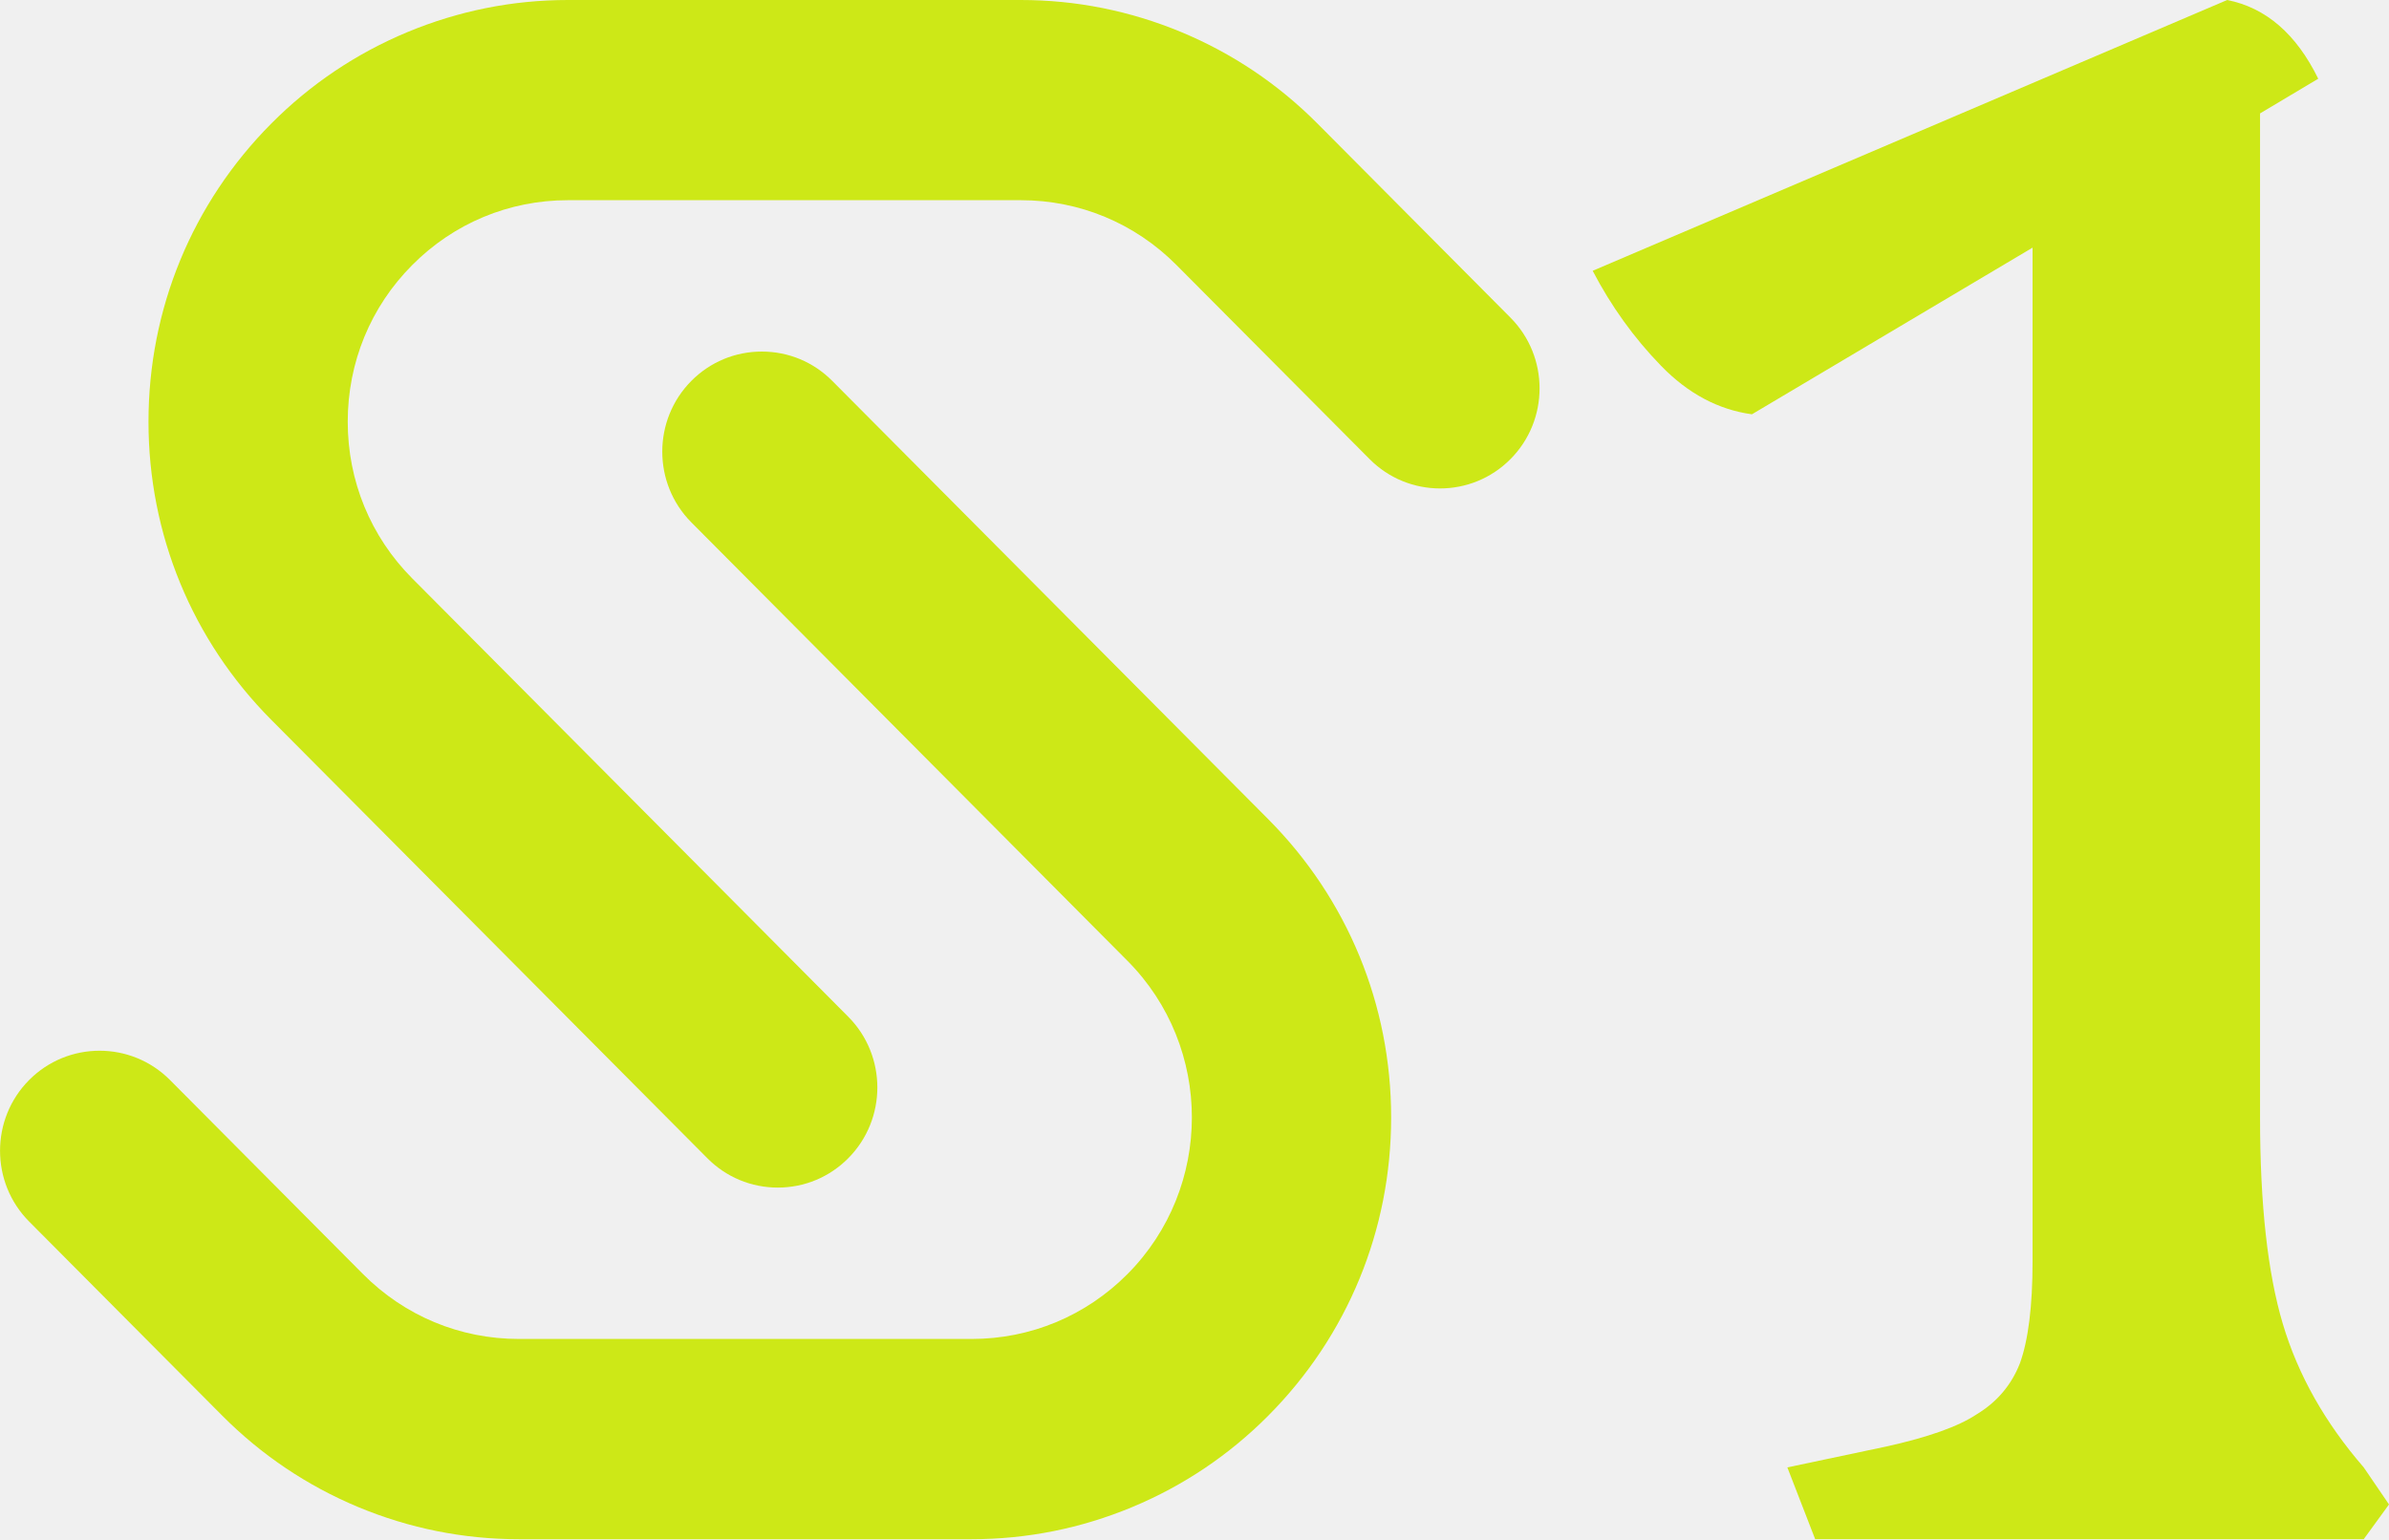
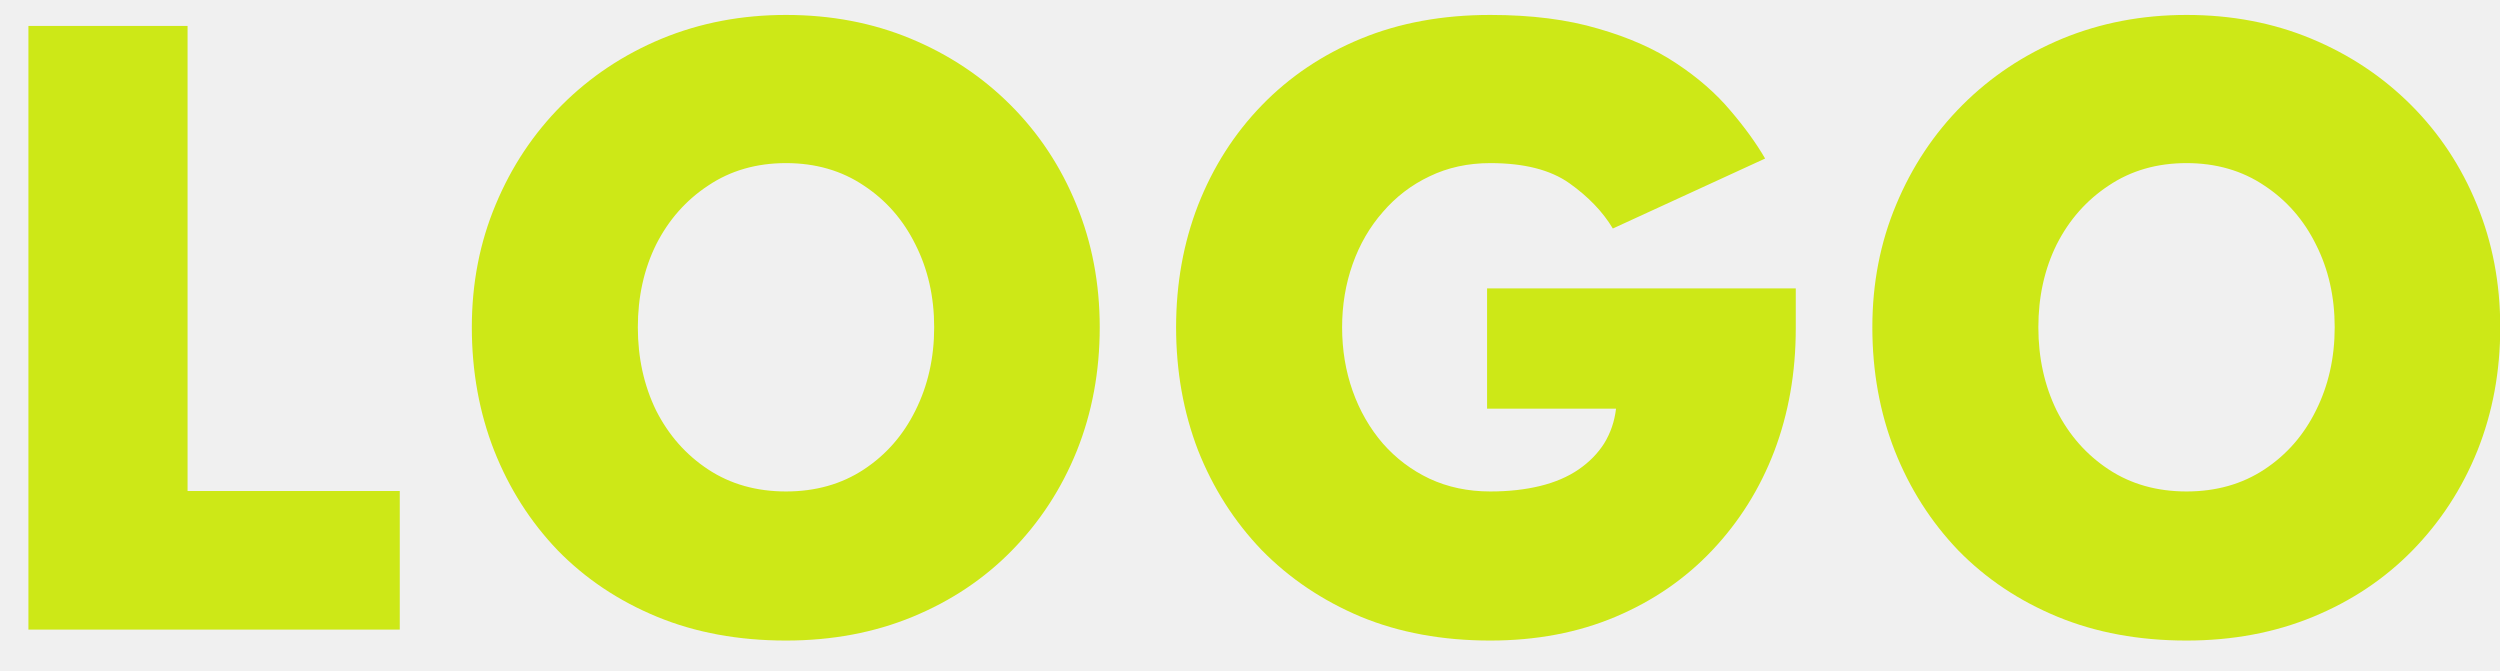
- <svg xmlns="http://www.w3.org/2000/svg" width="45" height="29" viewBox="0 0 45 29" fill="none">
-   <path d="M33.667 27.648L35.524 27.256C36.318 27.081 36.889 26.878 37.238 26.645C37.619 26.413 37.889 26.093 38.048 25.686C38.206 25.25 38.286 24.61 38.286 23.767V4.666L33 7.806C32.365 7.719 31.794 7.414 31.286 6.89C30.778 6.367 30.349 5.771 30 5.102L41.952 0C42.682 0.145 43.254 0.64 43.667 1.483L42.571 2.137V21.063C42.571 22.691 42.714 23.985 43 24.944C43.286 25.904 43.794 26.805 44.524 27.648L45 28.346L44.524 29H34.191L33.667 27.648Z" fill="#CDE817" />
-   <g clip-path="url(#clip0_135_418)">
-     <path d="M15.676 7.176C15.322 6.82 14.851 6.624 14.35 6.624C13.848 6.624 13.377 6.82 13.023 7.176C12.292 7.912 12.292 9.108 13.023 9.843L21.237 18.103C22.855 19.73 22.855 22.378 21.237 24.006C20.453 24.794 19.411 25.228 18.302 25.228H9.773C8.664 25.228 7.622 24.794 6.838 24.006L3.202 20.349C2.47 19.613 1.28 19.614 0.549 20.349C-0.182 21.084 -0.182 22.281 0.549 23.016L4.186 26.673C4.923 27.414 5.786 27.994 6.749 28.396C7.712 28.797 8.73 29.001 9.773 29.001H18.302C19.345 29.001 20.363 28.797 21.326 28.396C22.29 27.995 23.152 27.415 23.89 26.673C25.382 25.172 26.204 23.177 26.204 21.055C26.204 18.932 25.382 16.937 23.89 15.436L15.676 7.176V7.176Z" fill="#CDE817" />
-     <path d="M28.451 5.984L24.815 2.327C24.078 1.586 23.215 1.006 22.252 0.605C21.288 0.204 20.27 0 19.228 0H10.698C9.655 0 8.638 0.204 7.674 0.605C6.711 1.006 5.848 1.586 5.111 2.327C3.619 3.828 2.797 5.823 2.797 7.946C2.797 10.068 3.619 12.063 5.111 13.564L13.325 21.824C13.679 22.18 14.15 22.376 14.651 22.376C15.152 22.376 15.623 22.18 15.977 21.824C16.709 21.088 16.709 19.891 15.977 19.156L7.764 10.897C6.981 10.11 6.55 9.062 6.55 7.946C6.55 6.829 6.981 5.781 7.764 4.995C8.547 4.206 9.59 3.772 10.698 3.772H19.228C20.336 3.772 21.378 4.206 22.162 4.995L25.799 8.651C26.53 9.387 27.72 9.387 28.451 8.651C29.183 7.916 29.183 6.72 28.451 5.984Z" fill="#CDE817" />
-   </g>
-   <defs>
-     <clipPath id="clip0_135_418">
-       <rect width="29" height="29" fill="white" />
-     </clipPath>
-   </defs>
+ <svg xmlns="http://www.w3.org/2000/svg" width="82" height="22" viewBox="0 0 82 22" fill="none">
+   <path d="M0.932 0.85H6.152V16.105H13.112V20.65H0.932V0.85ZM20.921 10.735C20.921 11.735 21.121 12.645 21.521 13.465C21.931 14.275 22.501 14.92 23.231 15.4C23.961 15.88 24.811 16.12 25.781 16.12C26.751 16.12 27.601 15.88 28.331 15.4C29.061 14.92 29.626 14.275 30.026 13.465C30.436 12.645 30.641 11.735 30.641 10.735C30.641 9.735 30.436 8.83 30.026 8.02C29.626 7.21 29.061 6.565 28.331 6.085C27.601 5.595 26.751 5.35 25.781 5.35C24.811 5.35 23.961 5.595 23.231 6.085C22.501 6.565 21.931 7.21 21.521 8.02C21.121 8.83 20.921 9.735 20.921 10.735ZM15.476 10.735C15.476 9.295 15.736 7.955 16.256 6.715C16.776 5.465 17.501 4.375 18.431 3.445C19.361 2.515 20.451 1.79 21.701 1.27C22.961 0.75 24.321 0.49 25.781 0.49C27.261 0.49 28.626 0.75 29.876 1.27C31.126 1.79 32.216 2.515 33.146 3.445C34.076 4.375 34.796 5.465 35.306 6.715C35.816 7.955 36.071 9.295 36.071 10.735C36.071 12.185 35.821 13.535 35.321 14.785C34.821 16.025 34.111 17.115 33.191 18.055C32.281 18.985 31.196 19.71 29.936 20.23C28.676 20.75 27.291 21.01 25.781 21.01C24.221 21.01 22.811 20.75 21.551 20.23C20.291 19.71 19.206 18.985 18.296 18.055C17.396 17.115 16.701 16.025 16.211 14.785C15.721 13.535 15.476 12.185 15.476 10.735ZM48.776 9.46H58.901V10.78C58.901 12.22 58.666 13.56 58.196 14.8C57.726 16.03 57.046 17.115 56.156 18.055C55.276 18.985 54.221 19.71 52.991 20.23C51.761 20.75 50.391 21.01 48.881 21.01C47.311 21.01 45.896 20.75 44.636 20.23C43.376 19.7 42.291 18.97 41.381 18.04C40.481 17.1 39.786 16.01 39.296 14.77C38.816 13.52 38.576 12.175 38.576 10.735C38.576 9.305 38.816 7.97 39.296 6.73C39.786 5.48 40.481 4.39 41.381 3.46C42.291 2.52 43.376 1.79 44.636 1.27C45.896 0.75 47.311 0.49 48.881 0.49C50.231 0.49 51.411 0.64 52.421 0.94C53.431 1.23 54.286 1.61 54.986 2.08C55.696 2.55 56.286 3.065 56.756 3.625C57.226 4.175 57.606 4.7 57.896 5.2L52.901 7.495C52.571 6.945 52.096 6.45 51.476 6.01C50.856 5.57 49.991 5.35 48.881 5.35C48.151 5.35 47.486 5.495 46.886 5.785C46.296 6.065 45.786 6.455 45.356 6.955C44.926 7.445 44.596 8.015 44.366 8.665C44.136 9.315 44.021 10.005 44.021 10.735C44.021 11.475 44.136 12.17 44.366 12.82C44.596 13.47 44.926 14.045 45.356 14.545C45.786 15.035 46.296 15.42 46.886 15.7C47.486 15.98 48.151 16.12 48.881 16.12C49.481 16.12 50.026 16.06 50.516 15.94C51.006 15.82 51.426 15.64 51.776 15.4C52.126 15.16 52.406 14.875 52.616 14.545C52.826 14.205 52.956 13.825 53.006 13.405H48.776V9.46ZM66.858 10.735C66.858 11.735 67.058 12.645 67.458 13.465C67.868 14.275 68.438 14.92 69.168 15.4C69.898 15.88 70.748 16.12 71.718 16.12C72.688 16.12 73.538 15.88 74.268 15.4C74.998 14.92 75.563 14.275 75.963 13.465C76.373 12.645 76.578 11.735 76.578 10.735C76.578 9.735 76.373 8.83 75.963 8.02C75.563 7.21 74.998 6.565 74.268 6.085C73.538 5.595 72.688 5.35 71.718 5.35C70.748 5.35 69.898 5.595 69.168 6.085C68.438 6.565 67.868 7.21 67.458 8.02C67.058 8.83 66.858 9.735 66.858 10.735ZM61.413 10.735C61.413 9.295 61.673 7.955 62.193 6.715C62.713 5.465 63.438 4.375 64.368 3.445C65.298 2.515 66.388 1.79 67.638 1.27C68.898 0.75 70.258 0.49 71.718 0.49C73.198 0.49 74.563 0.75 75.813 1.27C77.063 1.79 78.153 2.515 79.083 3.445C80.013 4.375 80.733 5.465 81.243 6.715C81.753 7.955 82.008 9.295 82.008 10.735C82.008 12.185 81.758 13.535 81.258 14.785C80.758 16.025 80.048 17.115 79.128 18.055C78.218 18.985 77.133 19.71 75.873 20.23C74.613 20.75 73.228 21.01 71.718 21.01C70.158 21.01 68.748 20.75 67.488 20.23C66.228 19.71 65.143 18.985 64.233 18.055C63.333 17.115 62.638 16.025 62.148 14.785C61.658 13.535 61.413 12.185 61.413 10.735Z" fill="#CDE817" />
</svg>
